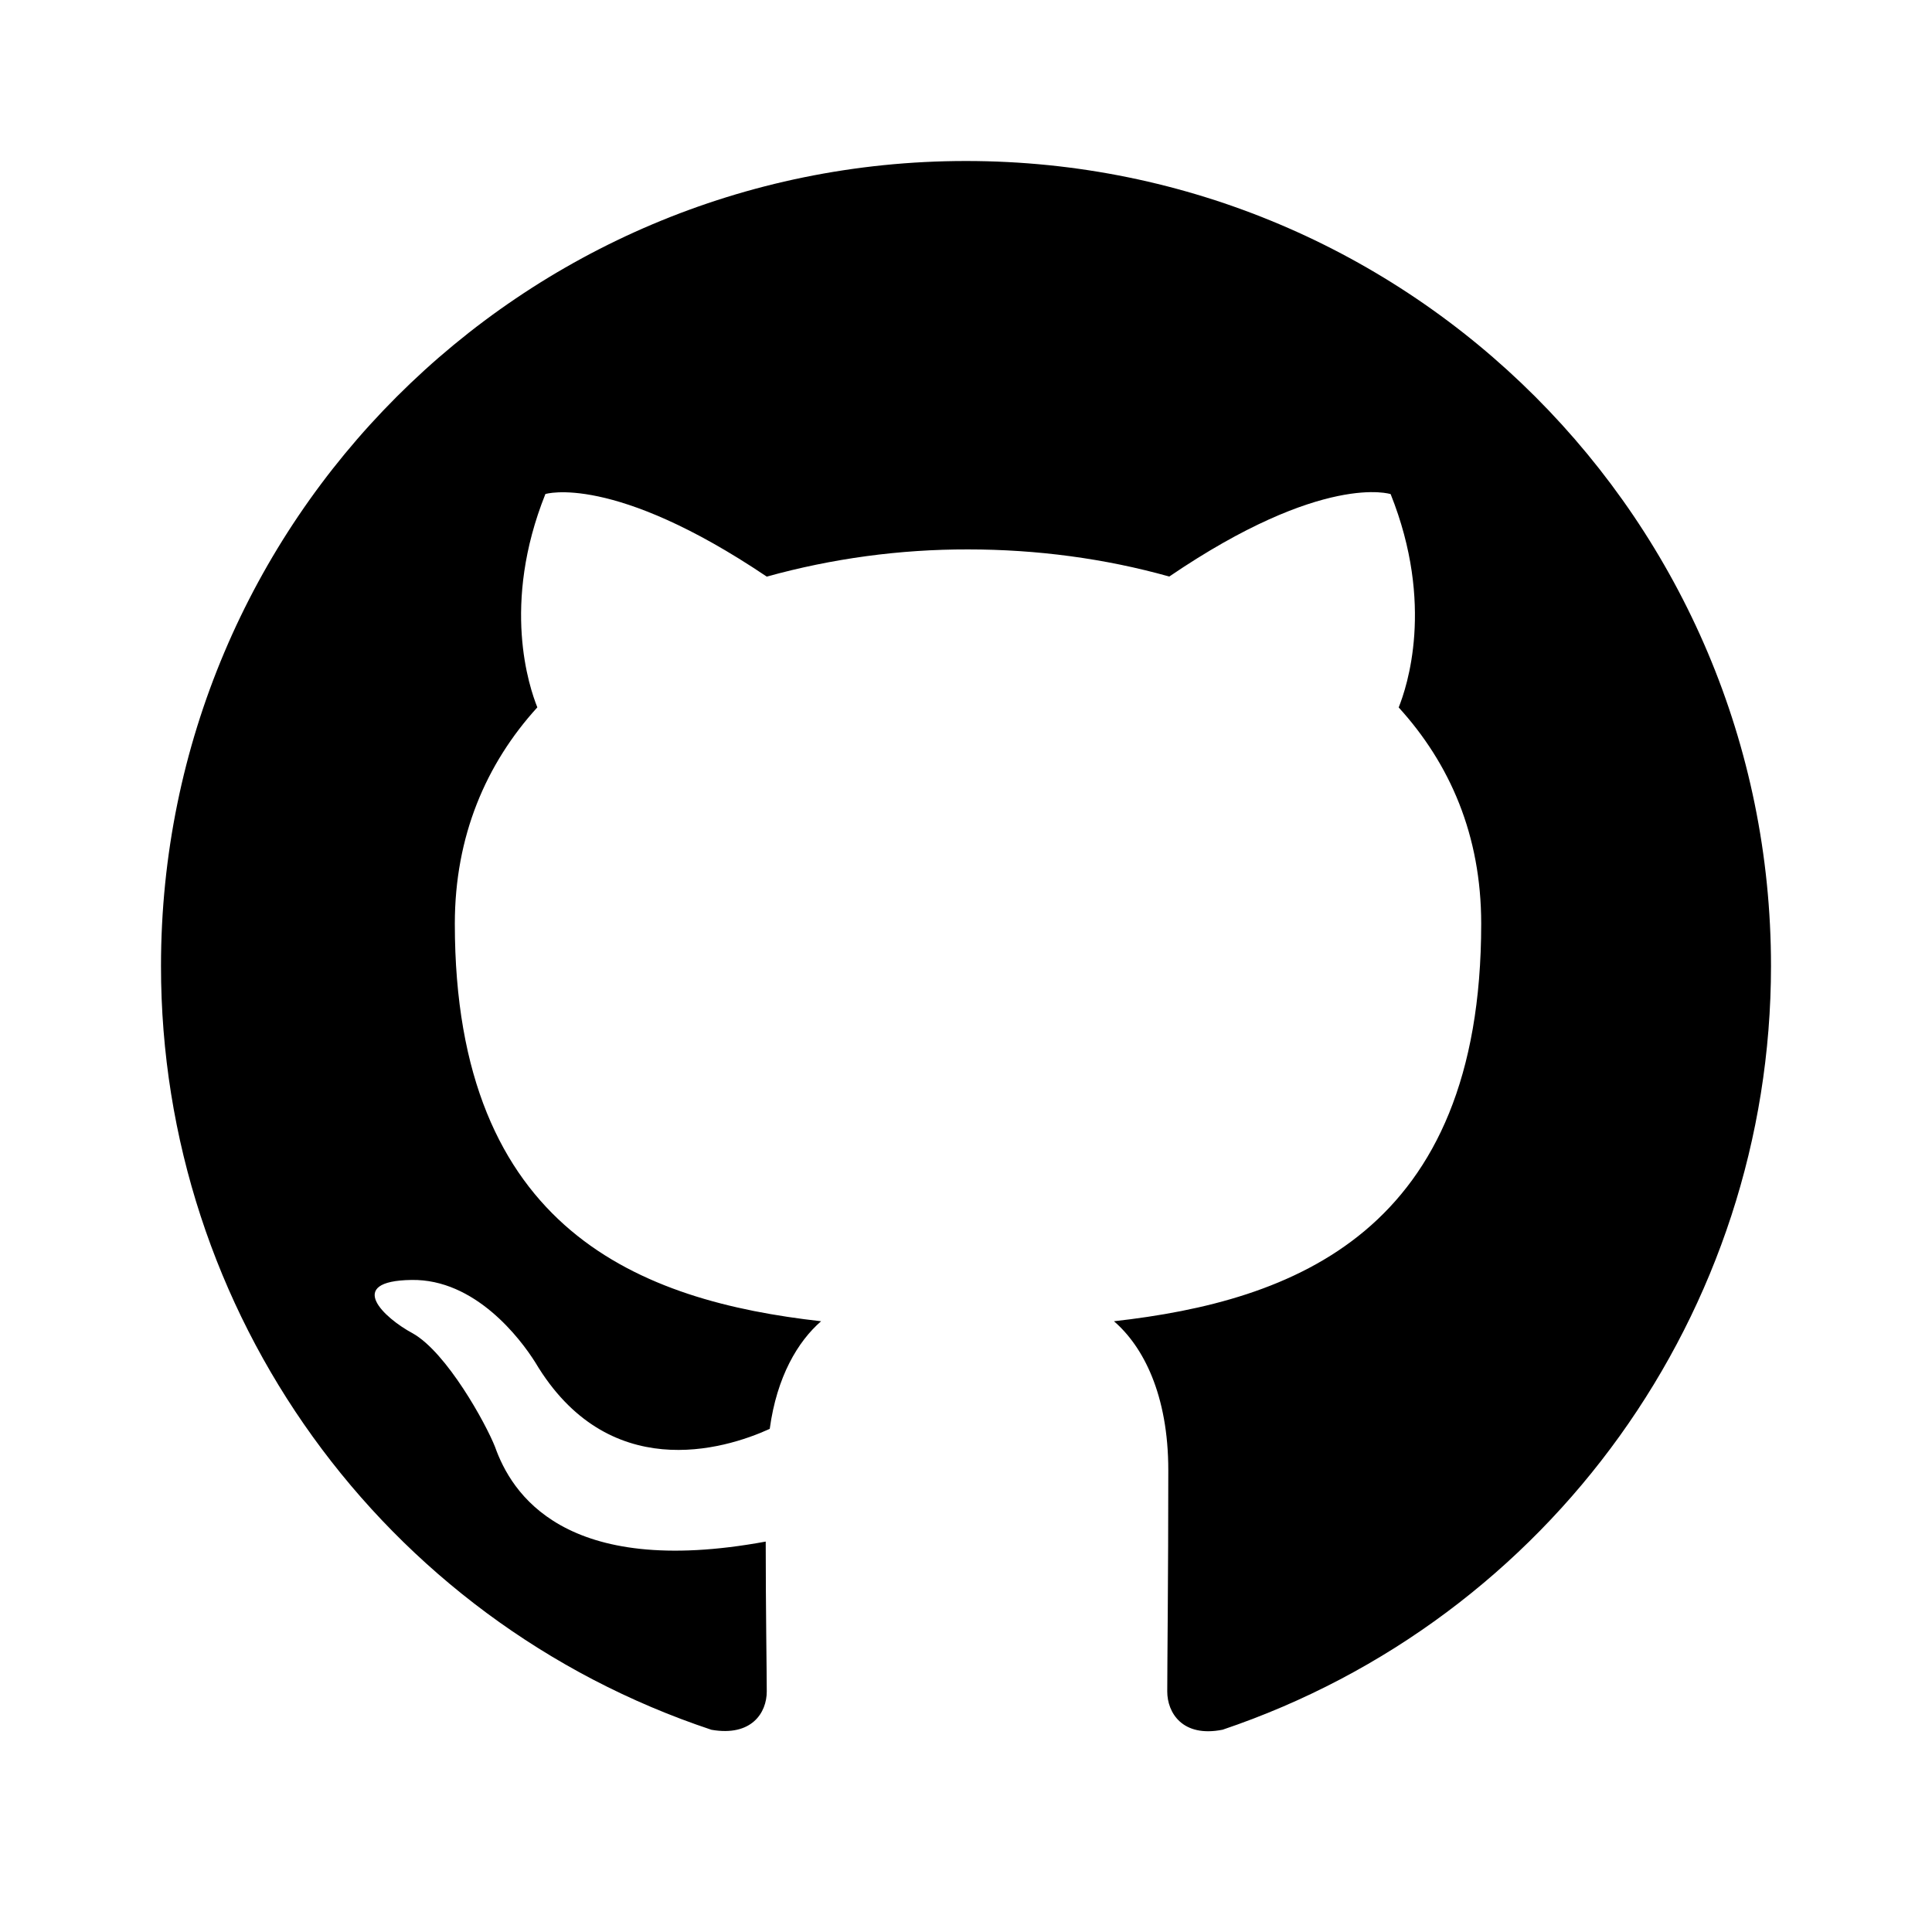
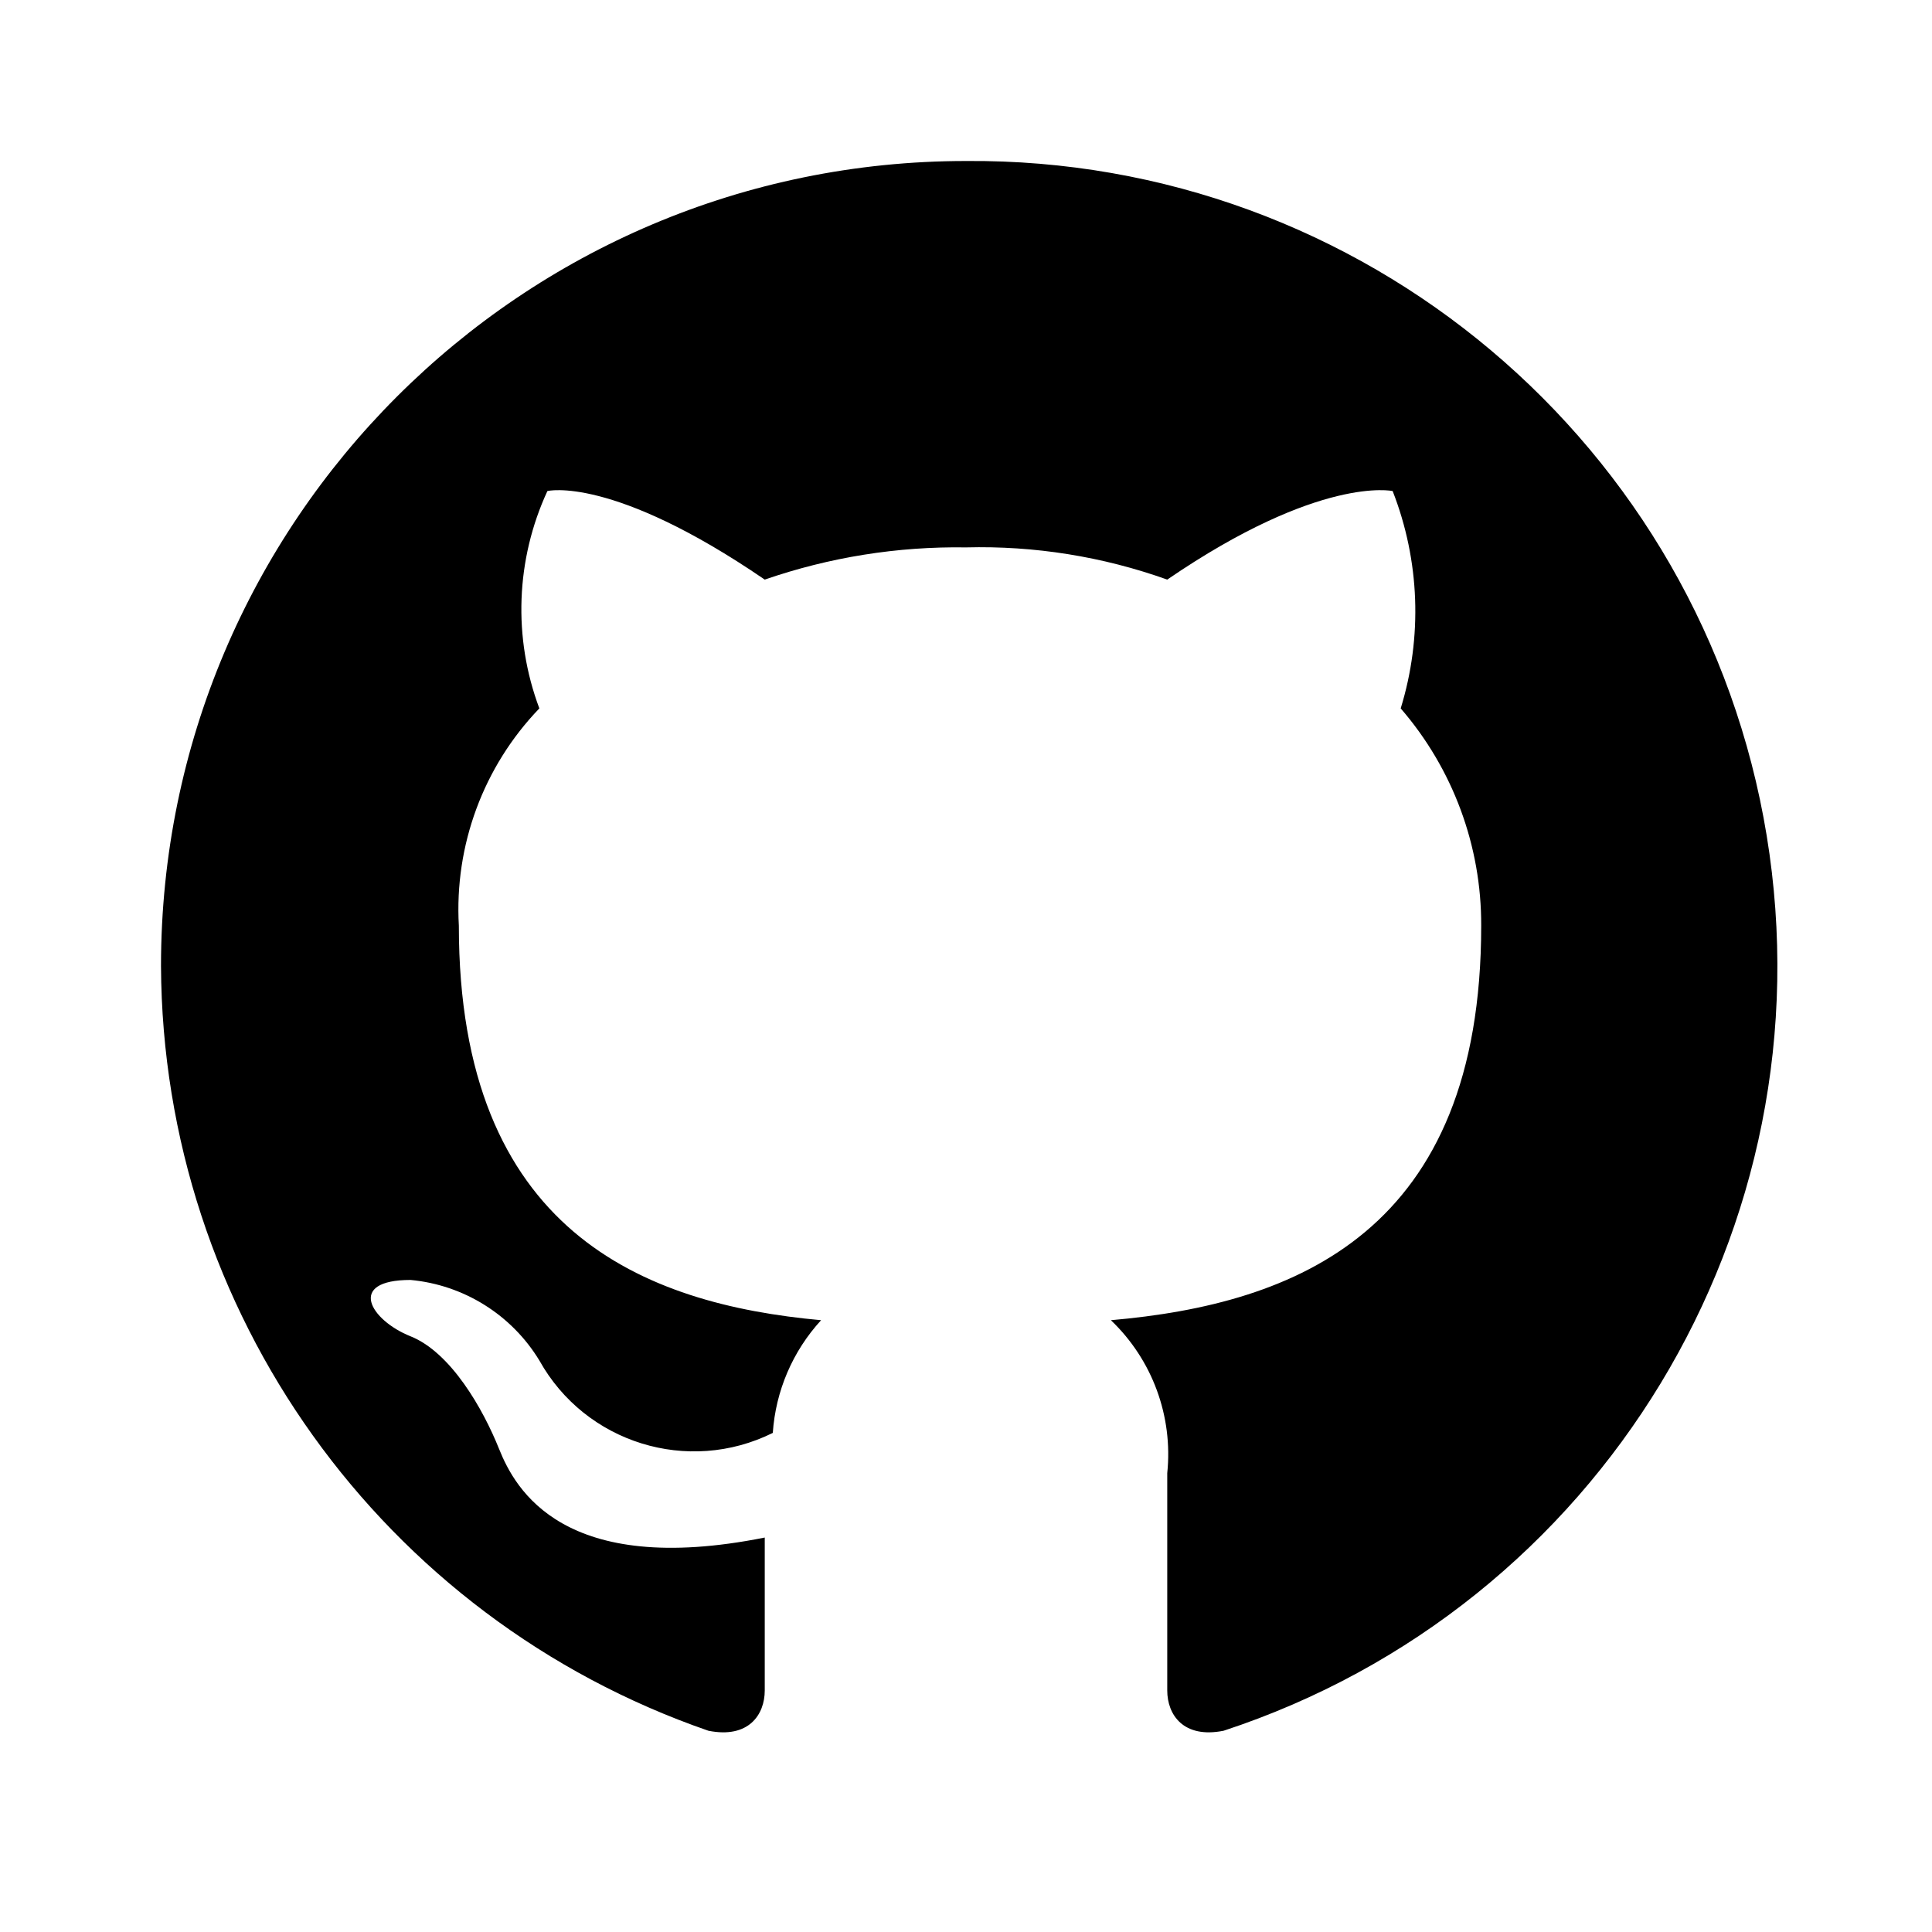
<svg viewBox="0 0 24 24">
-   <path d="M12 2C6.475 2 2 6.475 2 12a9.994 9.994 0 0 0 6.838 9.488c.5.087.687-.213.687-.476 0-.237-.013-1.024-.013-1.862-2.512.463-3.162-.612-3.362-1.175-.113-.288-.6-1.175-1.025-1.413-.35-.187-.85-.65-.013-.662.788-.013 1.35.725 1.538 1.025.9 1.512 2.338 1.087 2.912.825.088-.65.35-1.087.638-1.337-2.225-.25-4.55-1.113-4.55-4.938 0-1.088.387-1.987 1.025-2.688-.1-.25-.45-1.275.1-2.65 0 0 .837-.262 2.75 1.026a9.28 9.28 0 0 1 2.5-.338c.85 0 1.7.112 2.5.337 1.912-1.3 2.75-1.024 2.75-1.024.55 1.375.2 2.4.1 2.65.637.7 1.025 1.587 1.025 2.687 0 3.838-2.337 4.688-4.562 4.938.362.312.675.912.675 1.85 0 1.337-.013 2.412-.013 2.75 0 .262.188.574.688.474A10.016 10.016 0 0 0 22 12c0-5.525-4.475-10-10-10z" />
+   <path d="M12,2A10,10,0,0,0,2,12a10.1,10.1,0,0,0,6.8,9.5c.5.1.7-.2.7-.5V19.1c-2.5.5-3.1-.6-3.3-1.1s-.6-1.2-1.1-1.4-.8-.7,0-.7a2.1,2.1,0,0,1,1.6,1,2.2,2.2,0,0,0,2.9.9,2.3,2.3,0,0,1,.6-1.4c-2.2-.2-4.5-1.1-4.5-4.9a3.6,3.6,0,0,1,1-2.7,3.5,3.5,0,0,1,.1-2.7s.8-.2,2.7,1.1A7.3,7.3,0,0,1,12,6.8a6.9,6.9,0,0,1,2.5.4c1.9-1.3,2.8-1.1,2.8-1.1a4.1,4.1,0,0,1,.1,2.7,4.1,4.1,0,0,1,1,2.7c0,3.8-2.3,4.7-4.6,4.9a2.3,2.3,0,0,1,.7,1.9V21c0,.3.2.6.7.5A10,10,0,0,0,12,2Z" />
</svg>
